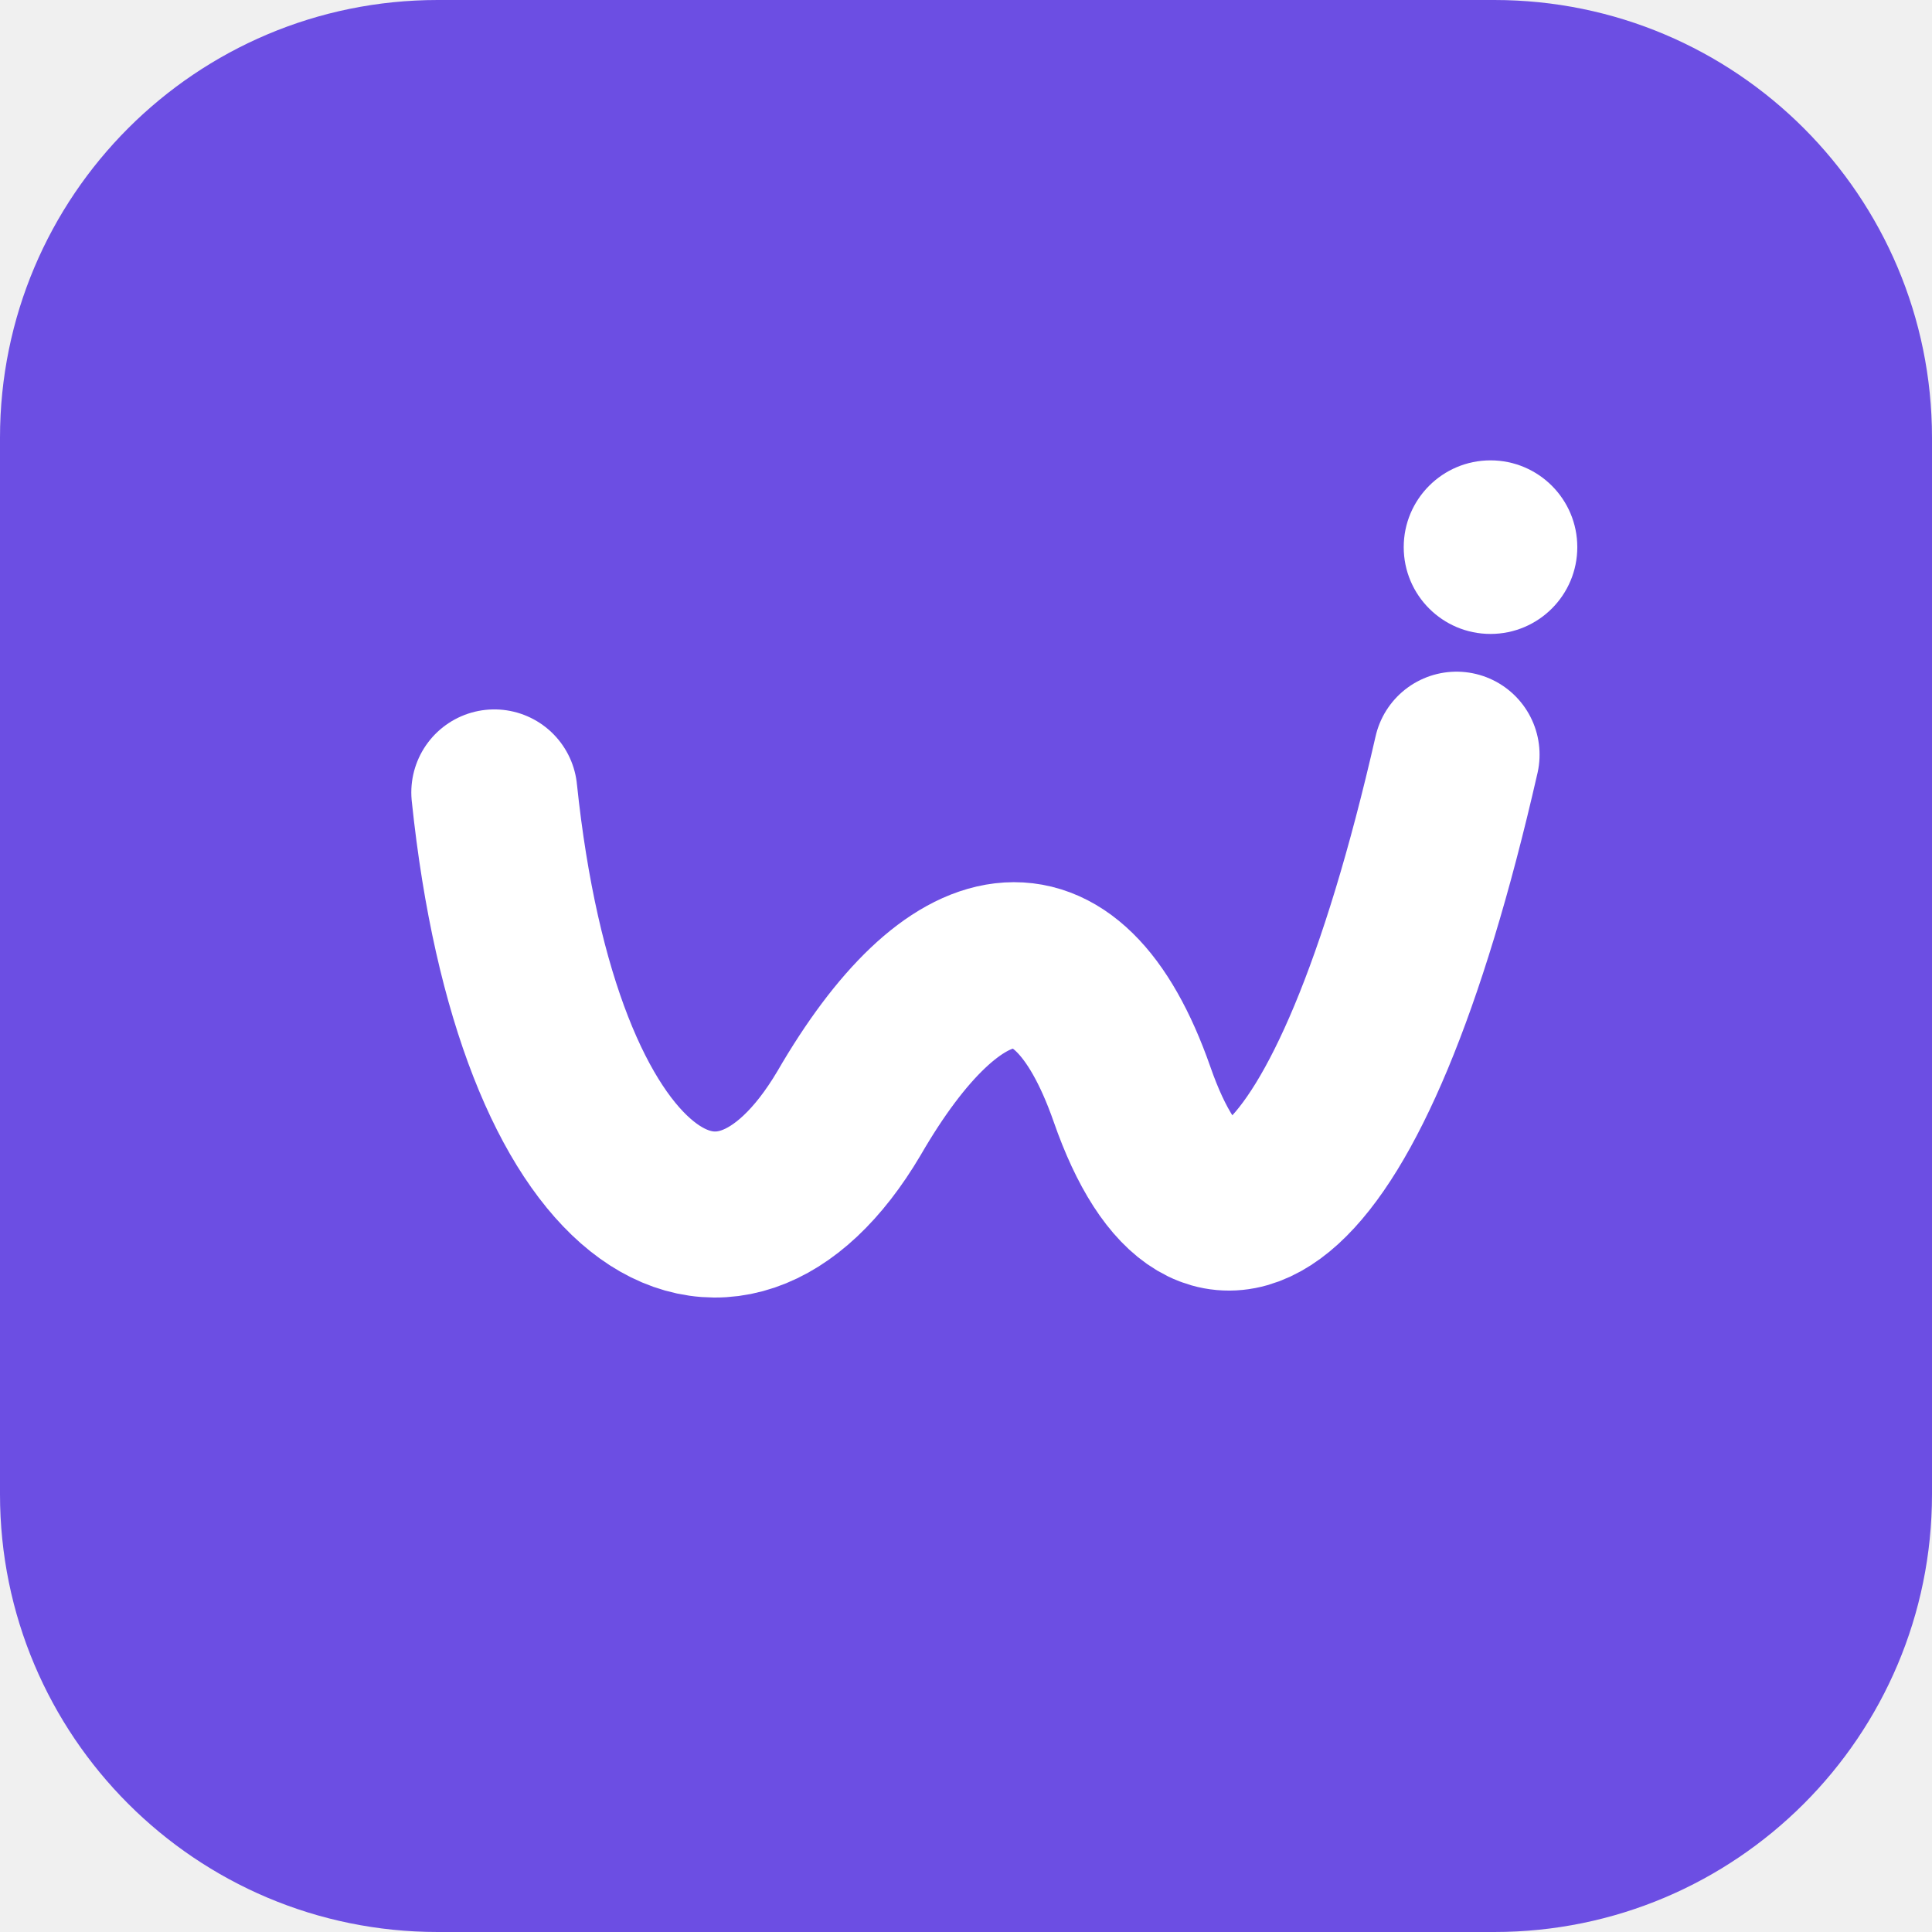
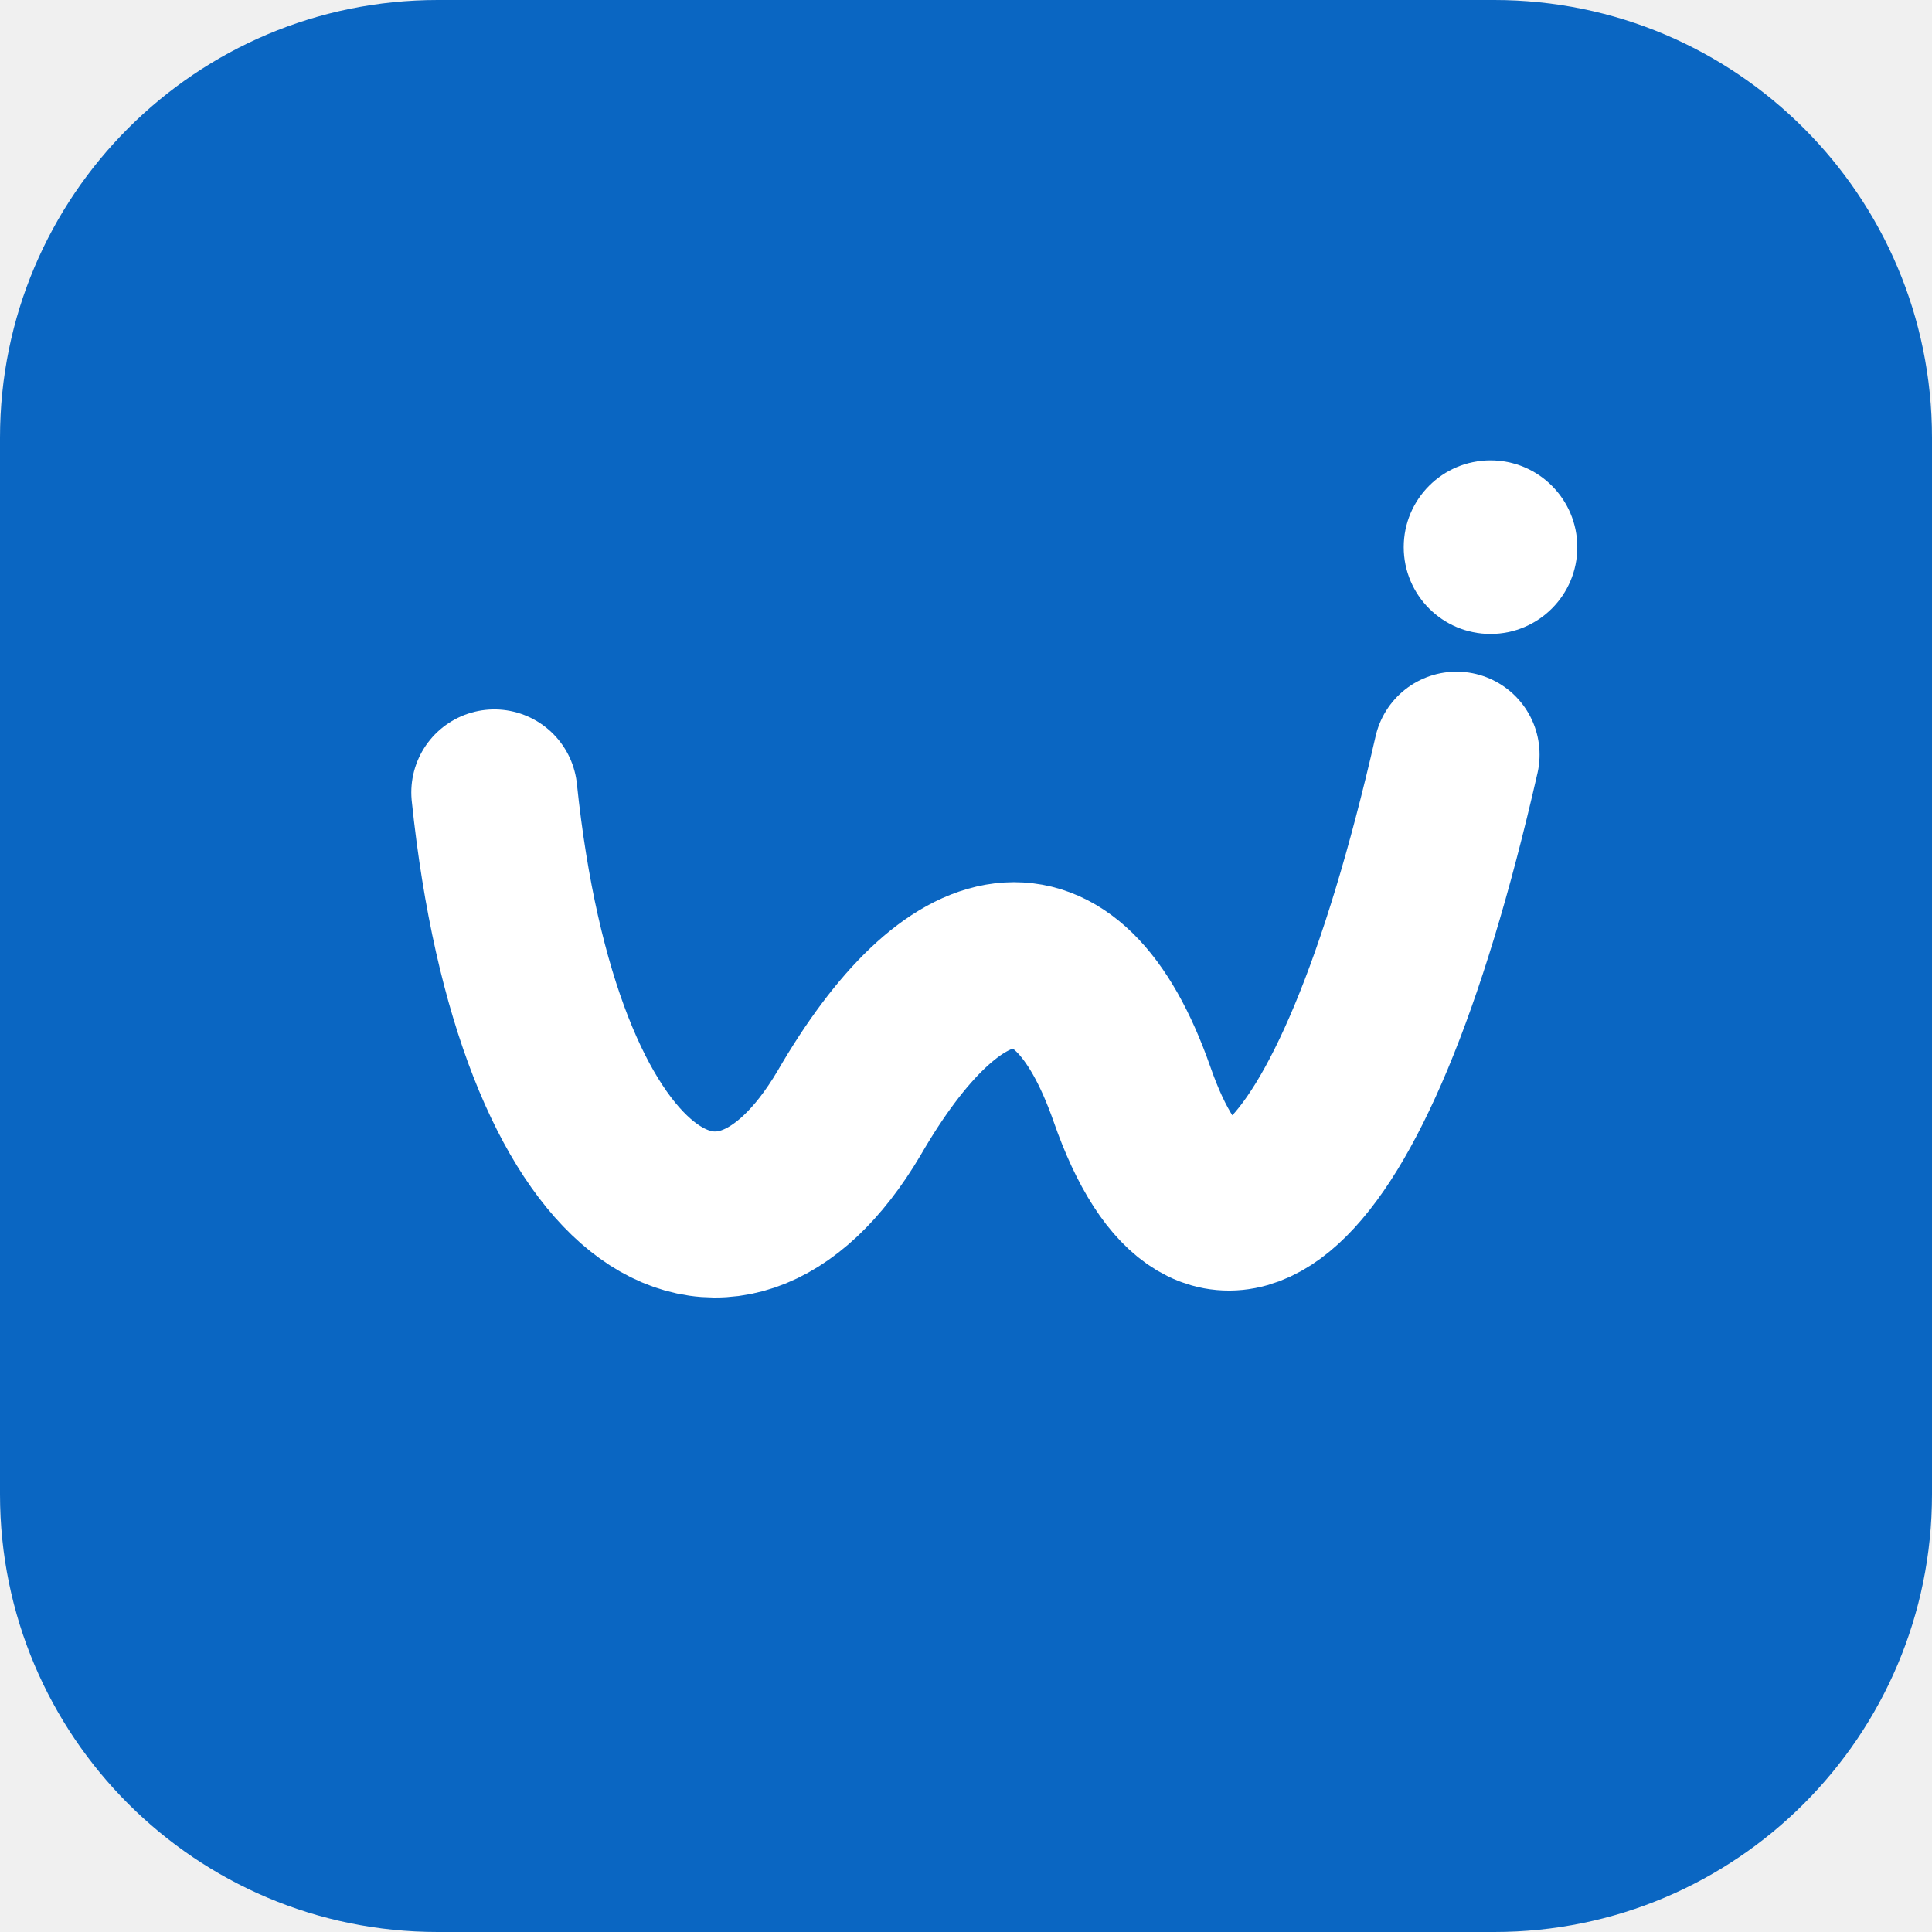
<svg xmlns="http://www.w3.org/2000/svg" viewBox="0 0 1024 1024" width="32" height="32">
-   <rect width="1024" height="1024" rx="232" fill="#6C4EE3" />
+   <rect width="1024" height="1024" rx="232" fill="#0A66C2" />
  <path d="M262 420C285 640 385 700 450 590C505 495 565 480 600 580C640 695 715 650 772 400" fill="none" stroke="#fff" stroke-width="88" stroke-linecap="round" stroke-linejoin="round" />
  <circle cx="790" cy="290" r="46" fill="#fff" />
</svg>
